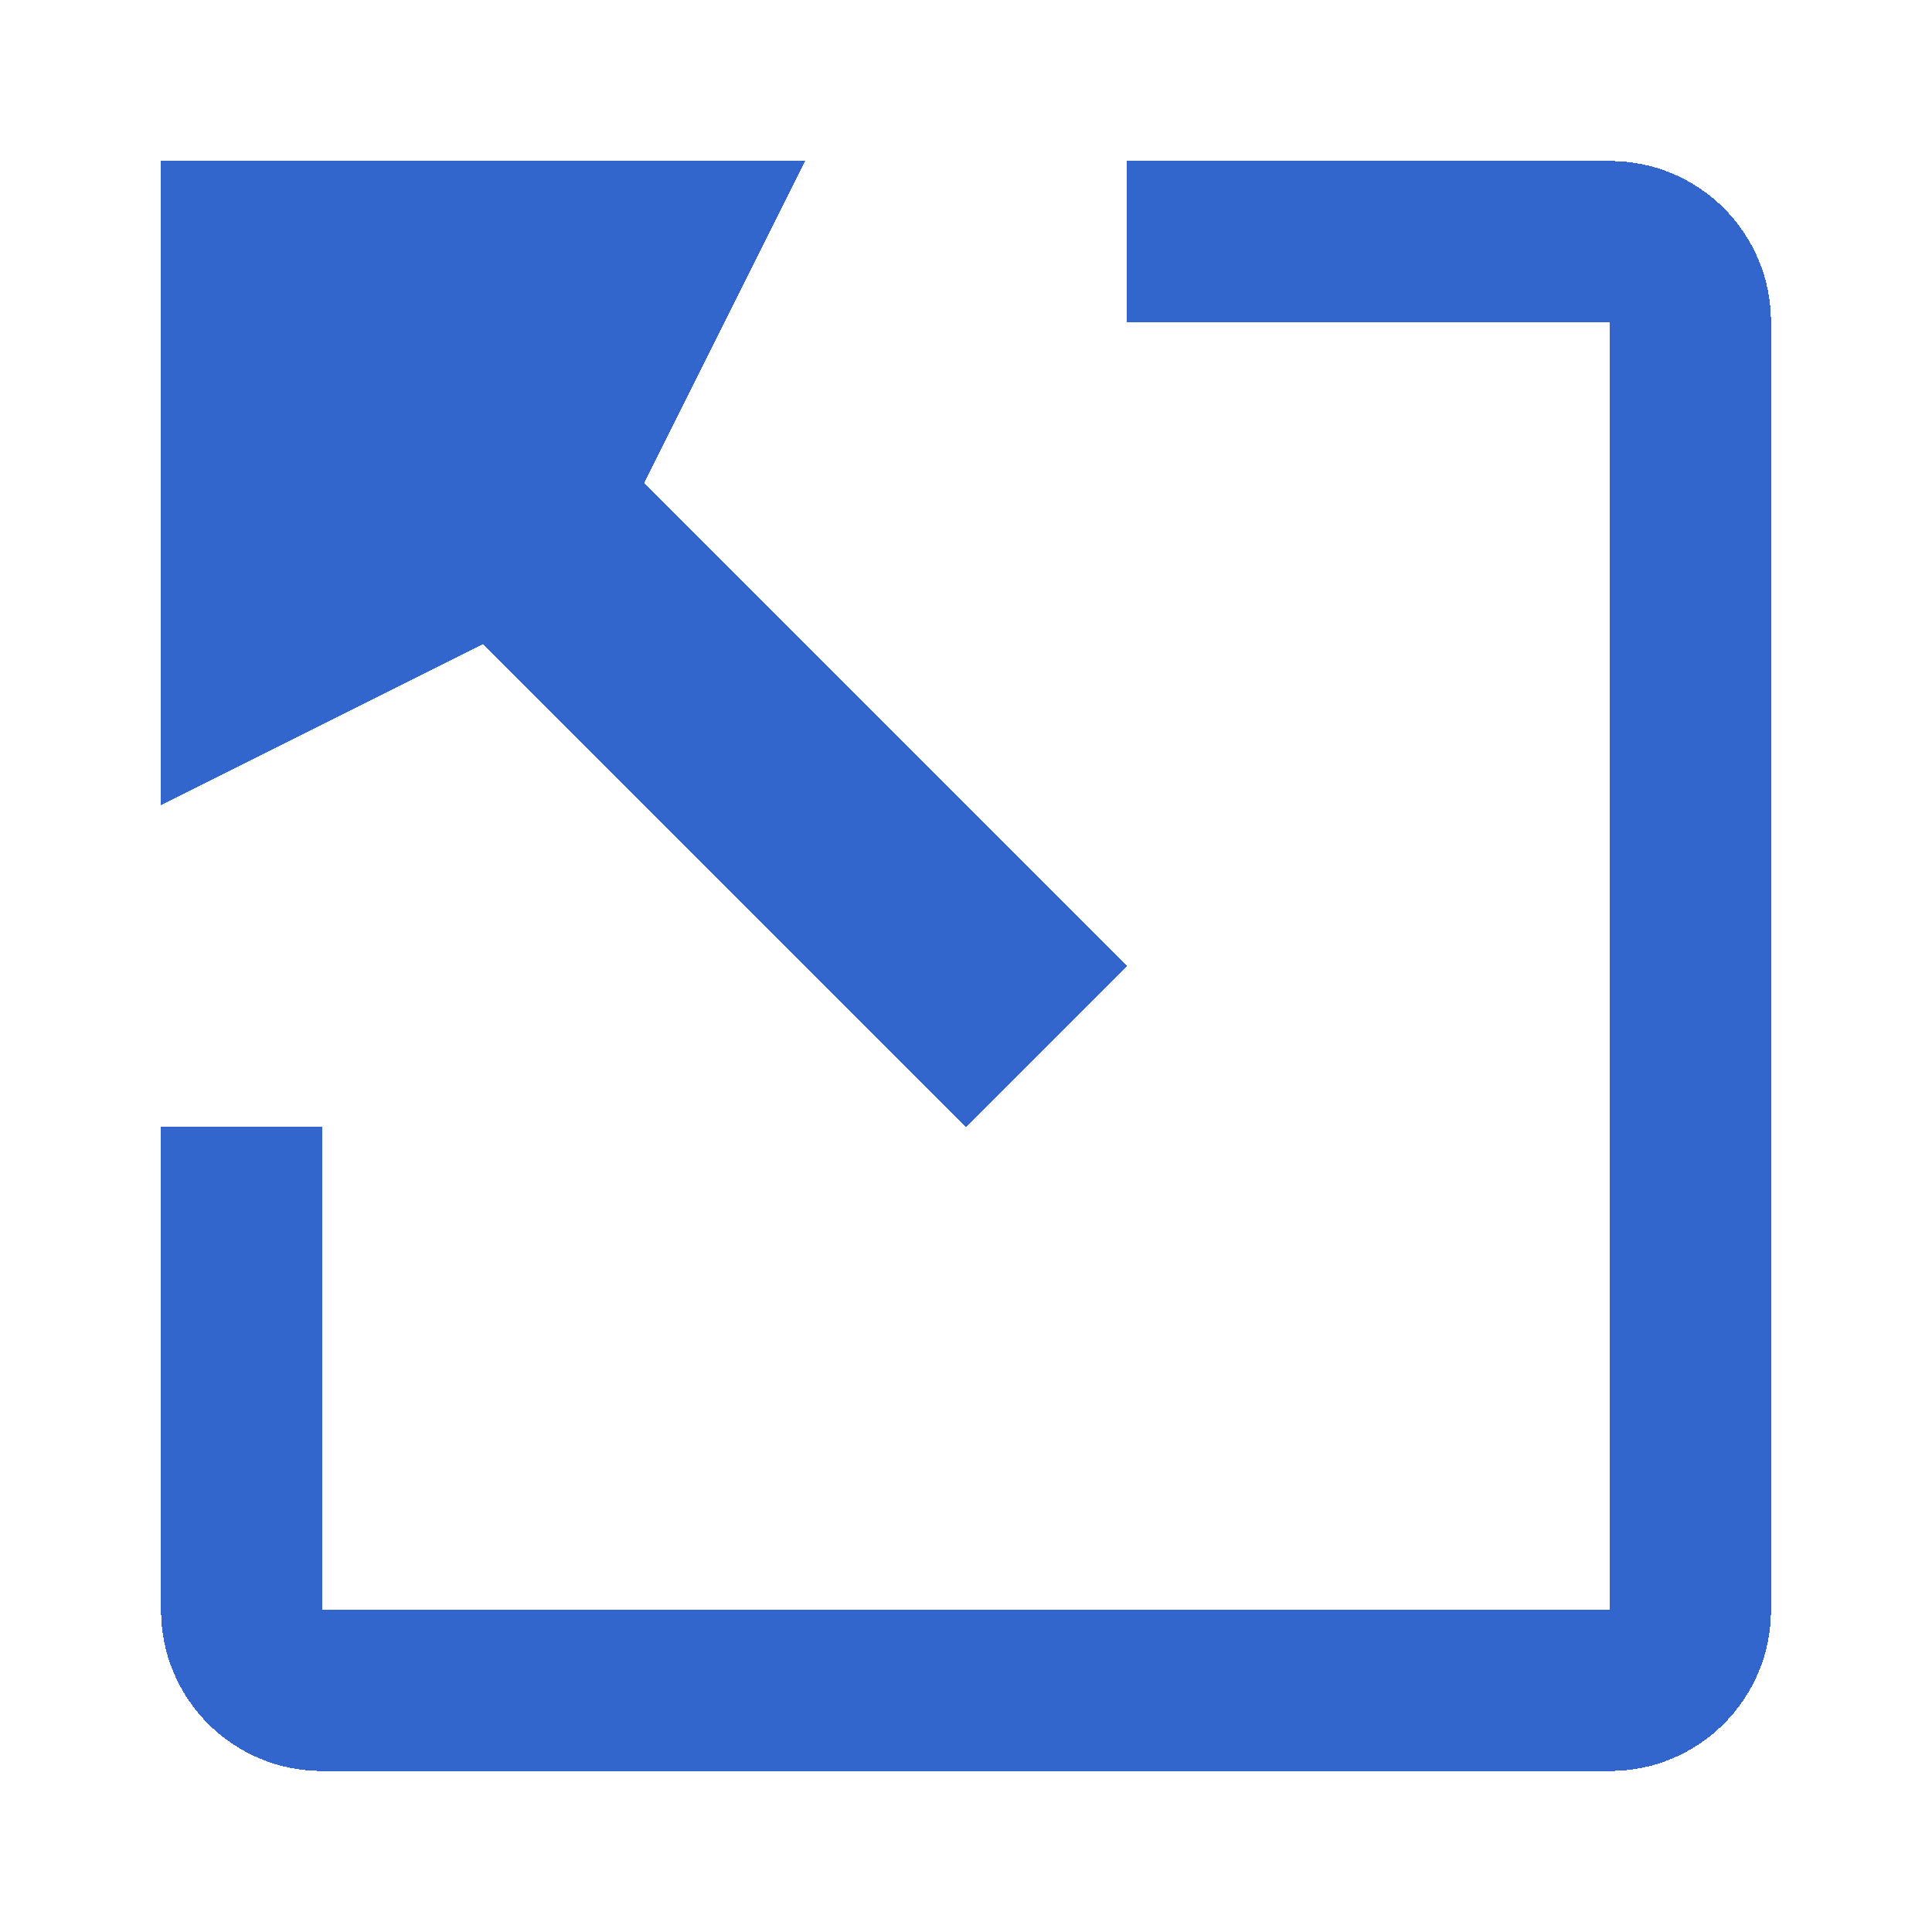
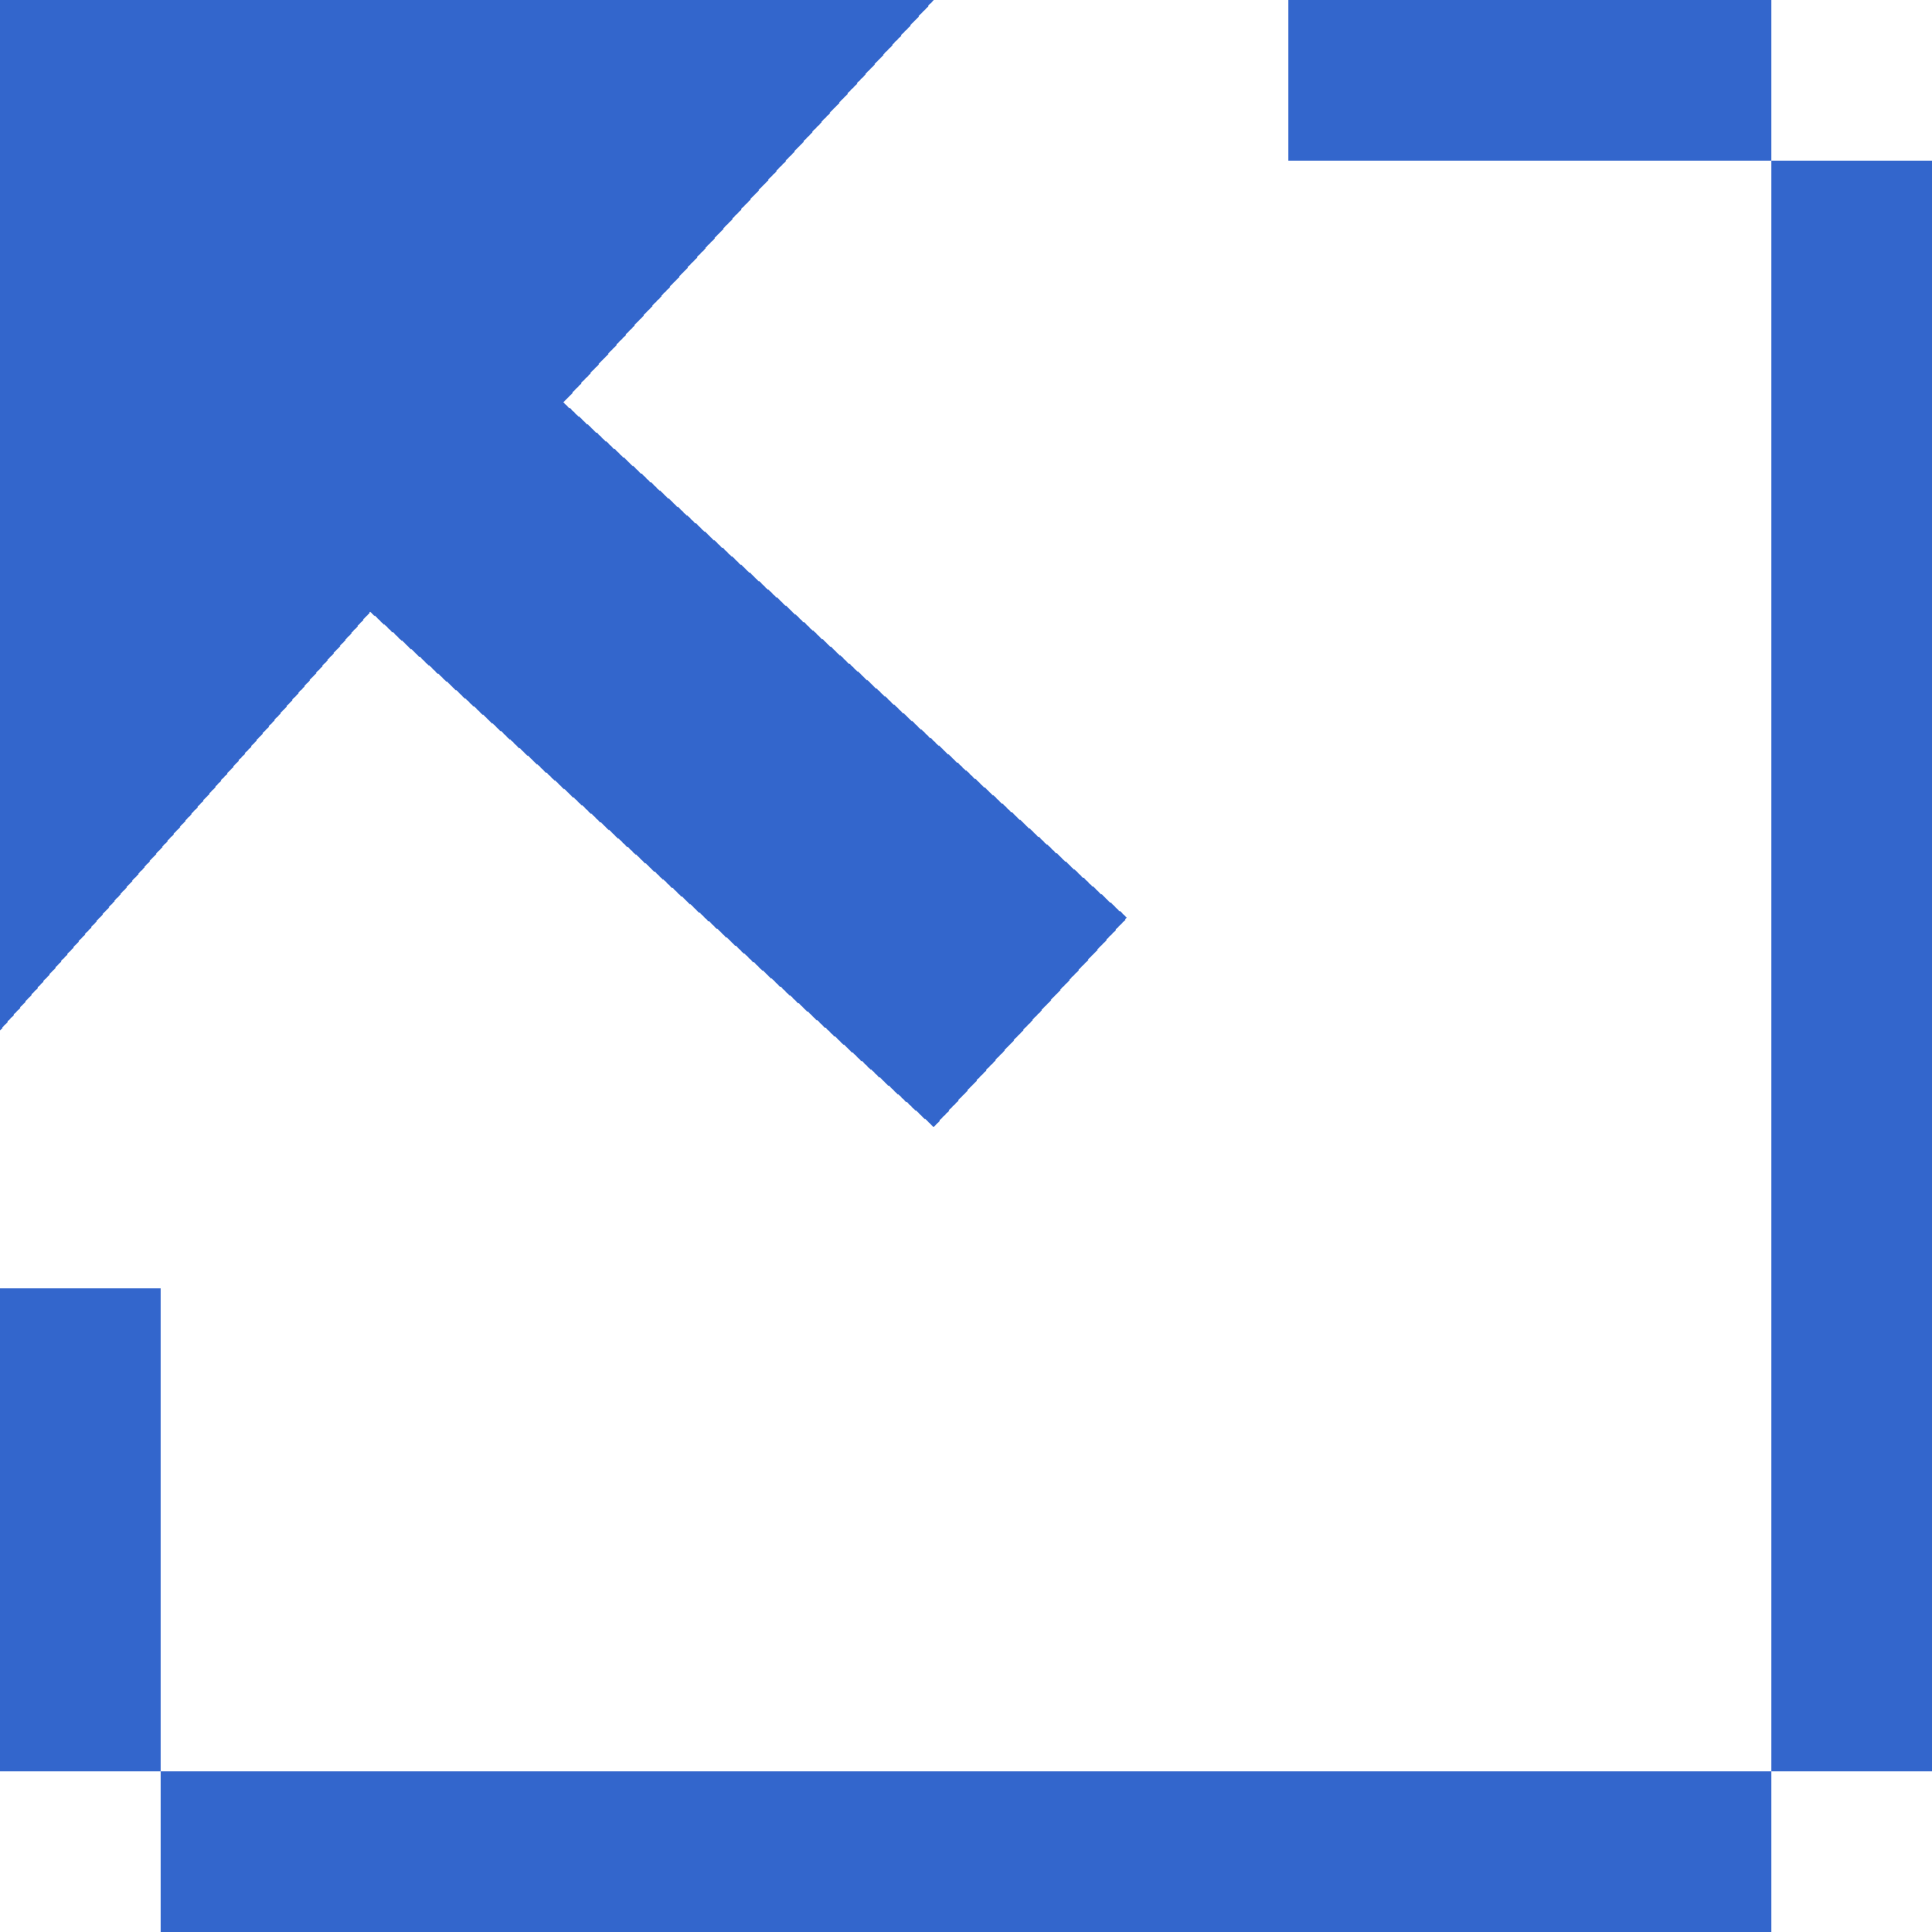
<svg xmlns="http://www.w3.org/2000/svg" width="12" height="12" shape-rendering="crispEdges" viewBox="0 0 12 12">
-   <g fill="#36c">
-     <path d="M2 10h8V2H7V1h3a1 1 0 0 1 1 1v8a1 1 0 0 1-1 1H2a1 1 0 0 1-1-1V7h1z" />
-     <path d="M5 1 4 3l3 3-1 1-3-3-2 1V1z" />
-   </g>
+   <path fill="#36c" d="M5.8 0 3.5 2.5 7 5.7 5.8 7 2.3 3.8 0 6.4V0h5.8Z" />
+   <path stroke="#36c" d="M8 .5h3M.5 8v3m11-10v10m-.5.5H1" />
</svg>
